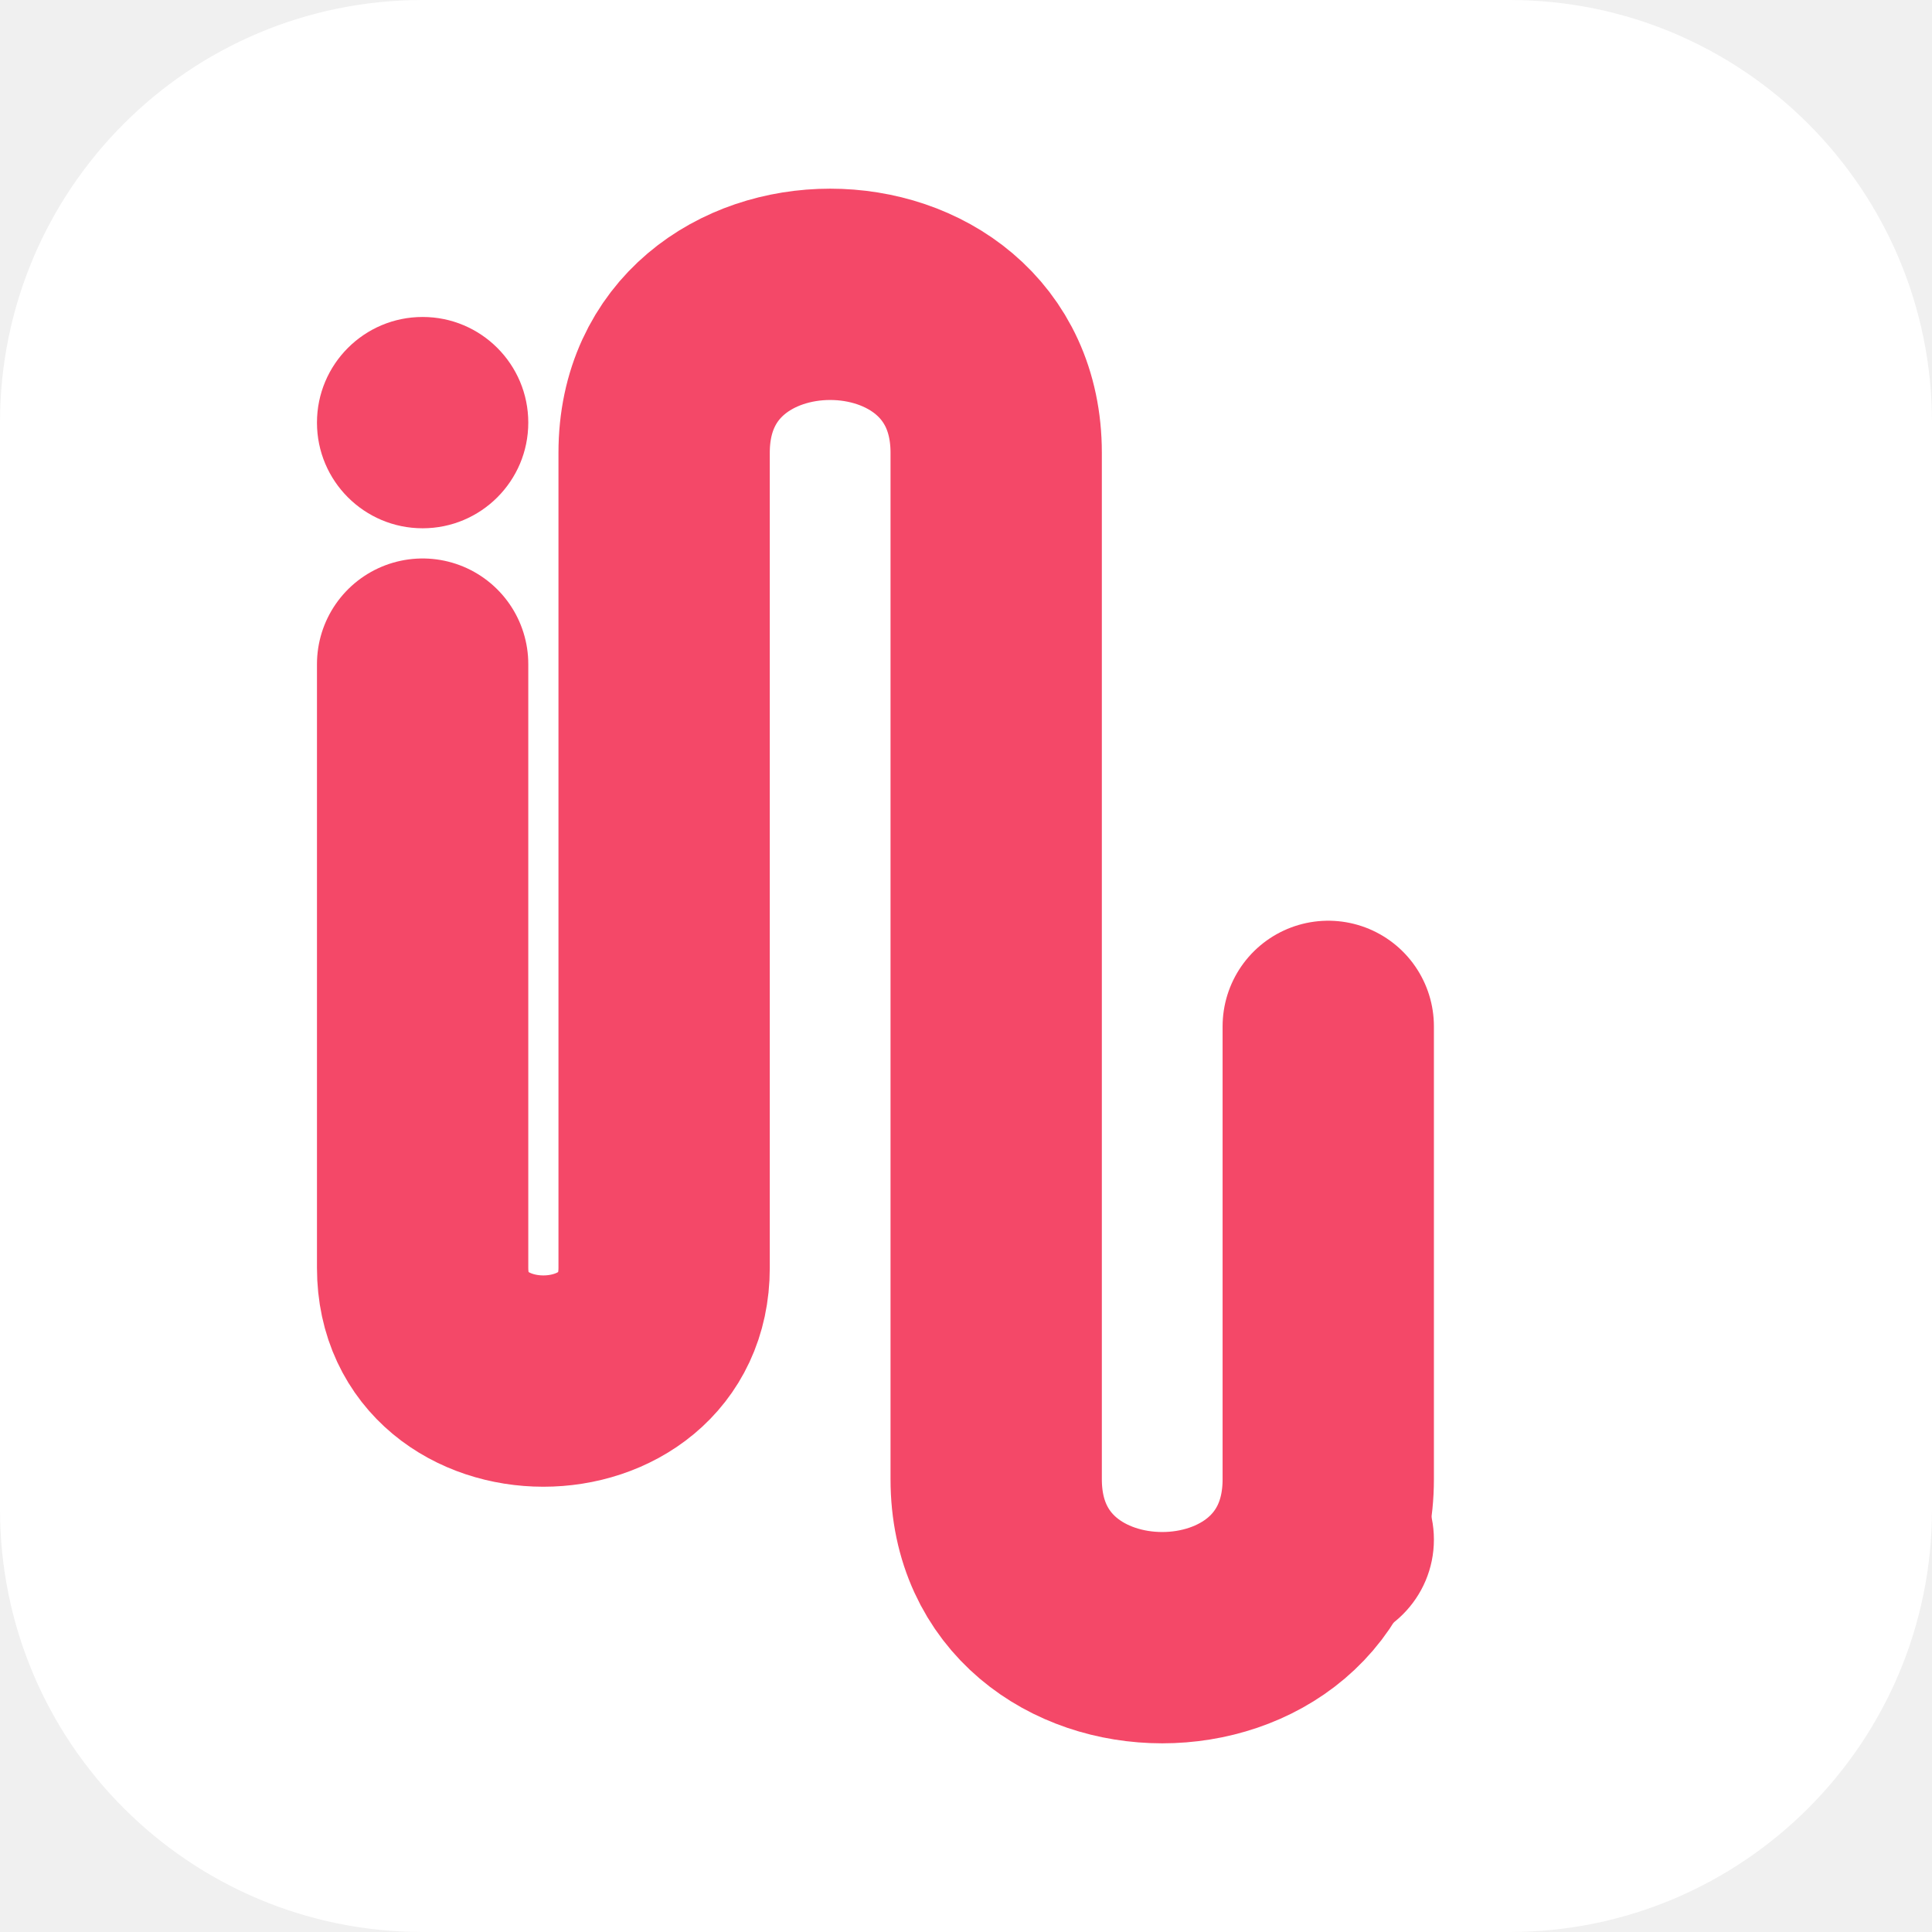
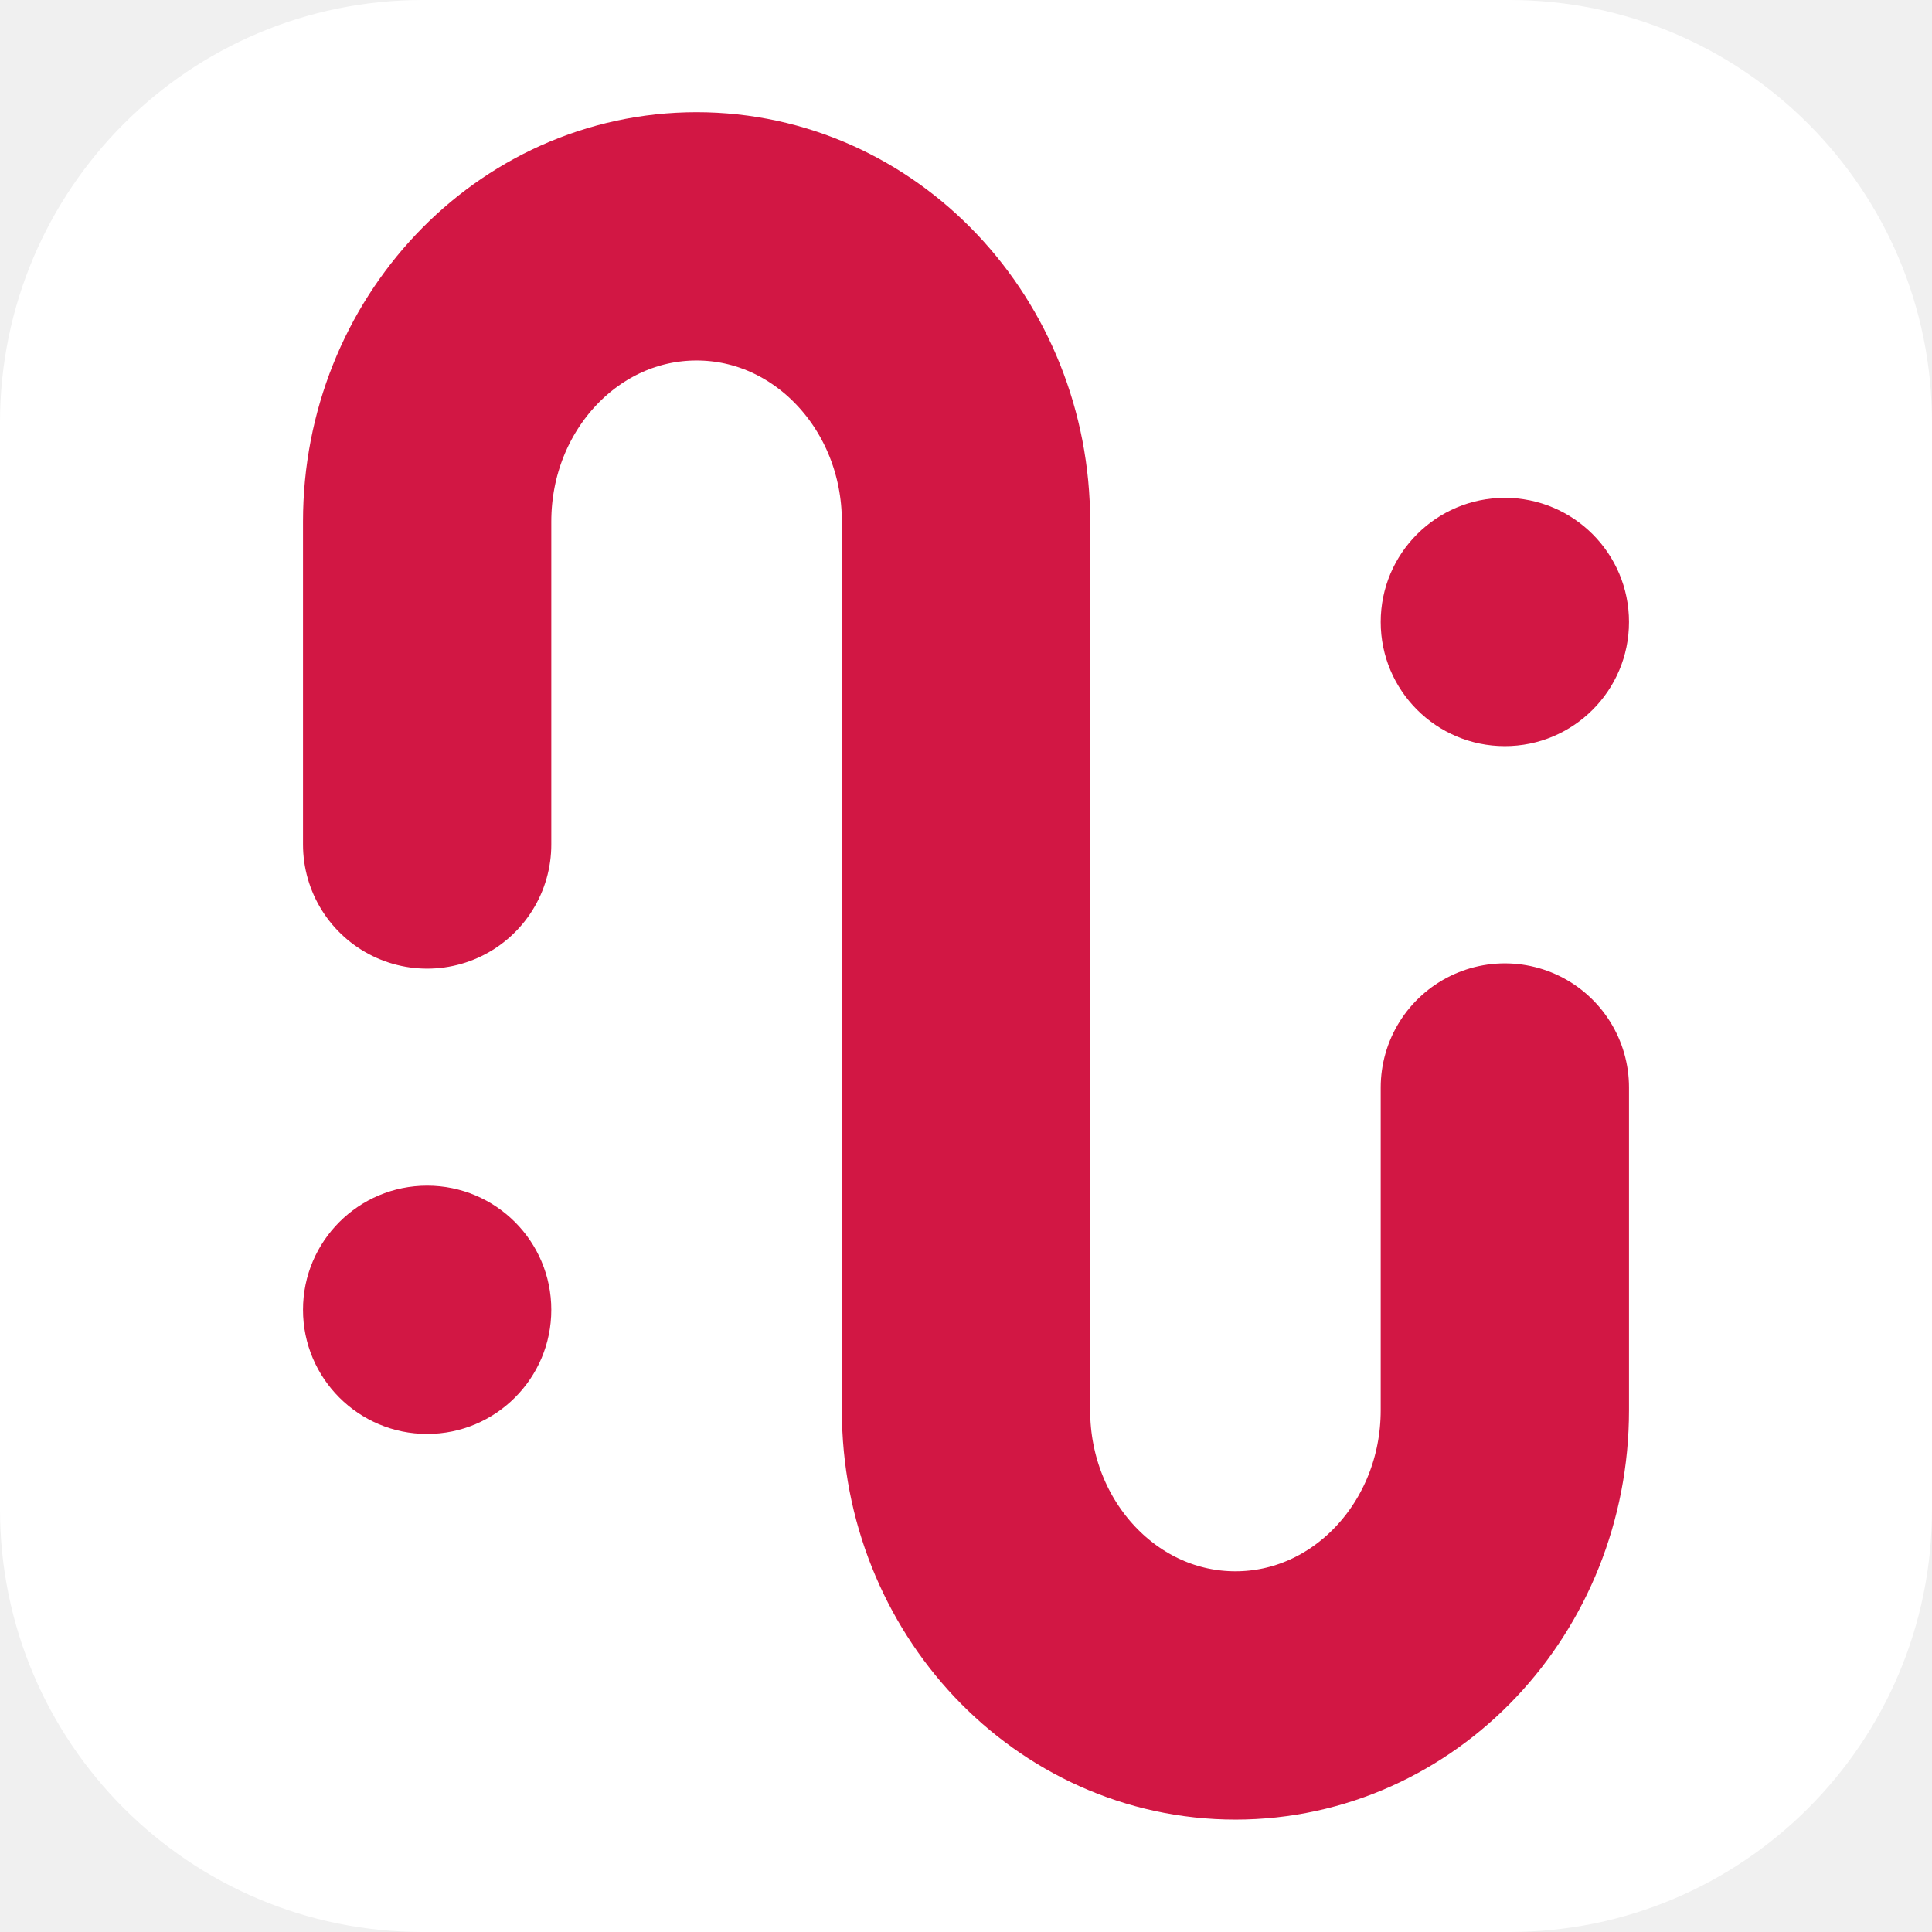
- <svg xmlns="http://www.w3.org/2000/svg" width="64" height="64" viewBox="0 0 64 64" fill="none" role="img" aria-labelledby="title">
+ <svg xmlns="http://www.w3.org/2000/svg" width="64" height="64" viewBox="0 0 64 64" role="img" aria-labelledby="title">
  <rect width="64" height="64" rx="14" fill="#fff" />
-   <g stroke="#F44868" stroke-linecap="round" stroke-linejoin="round" stroke-width="7">
-     <path d="M14 22v20c0 5 8 5 8 0V15c0-7 11-7 11 0v34c0 7 11 7 11 0V34" />
+   <g transform="translate(32 32) scale(.7) translate(-40.4 -46.3)">
+     <path d="M14.9 40.55V25.27A12.75 13.5 0 0 1 40.4 25.27V67.32A12.75 13.5 0 0 0 65.9 67.32V52.05" fill="none" stroke="#D21744" stroke-width="11.75" stroke-linecap="round" />
+     <g fill="#D21744">
+       <circle cx="65.9" cy="30.02" r="5.875" />
+       <circle cx="14.9" cy="62.57" r="5.875" />
+     </g>
  </g>
-   <circle cx="14" cy="14" r="3.5" fill="#F44868" />
-   <circle cx="44" cy="51" r="3.5" fill="#F44868" />
</svg>
